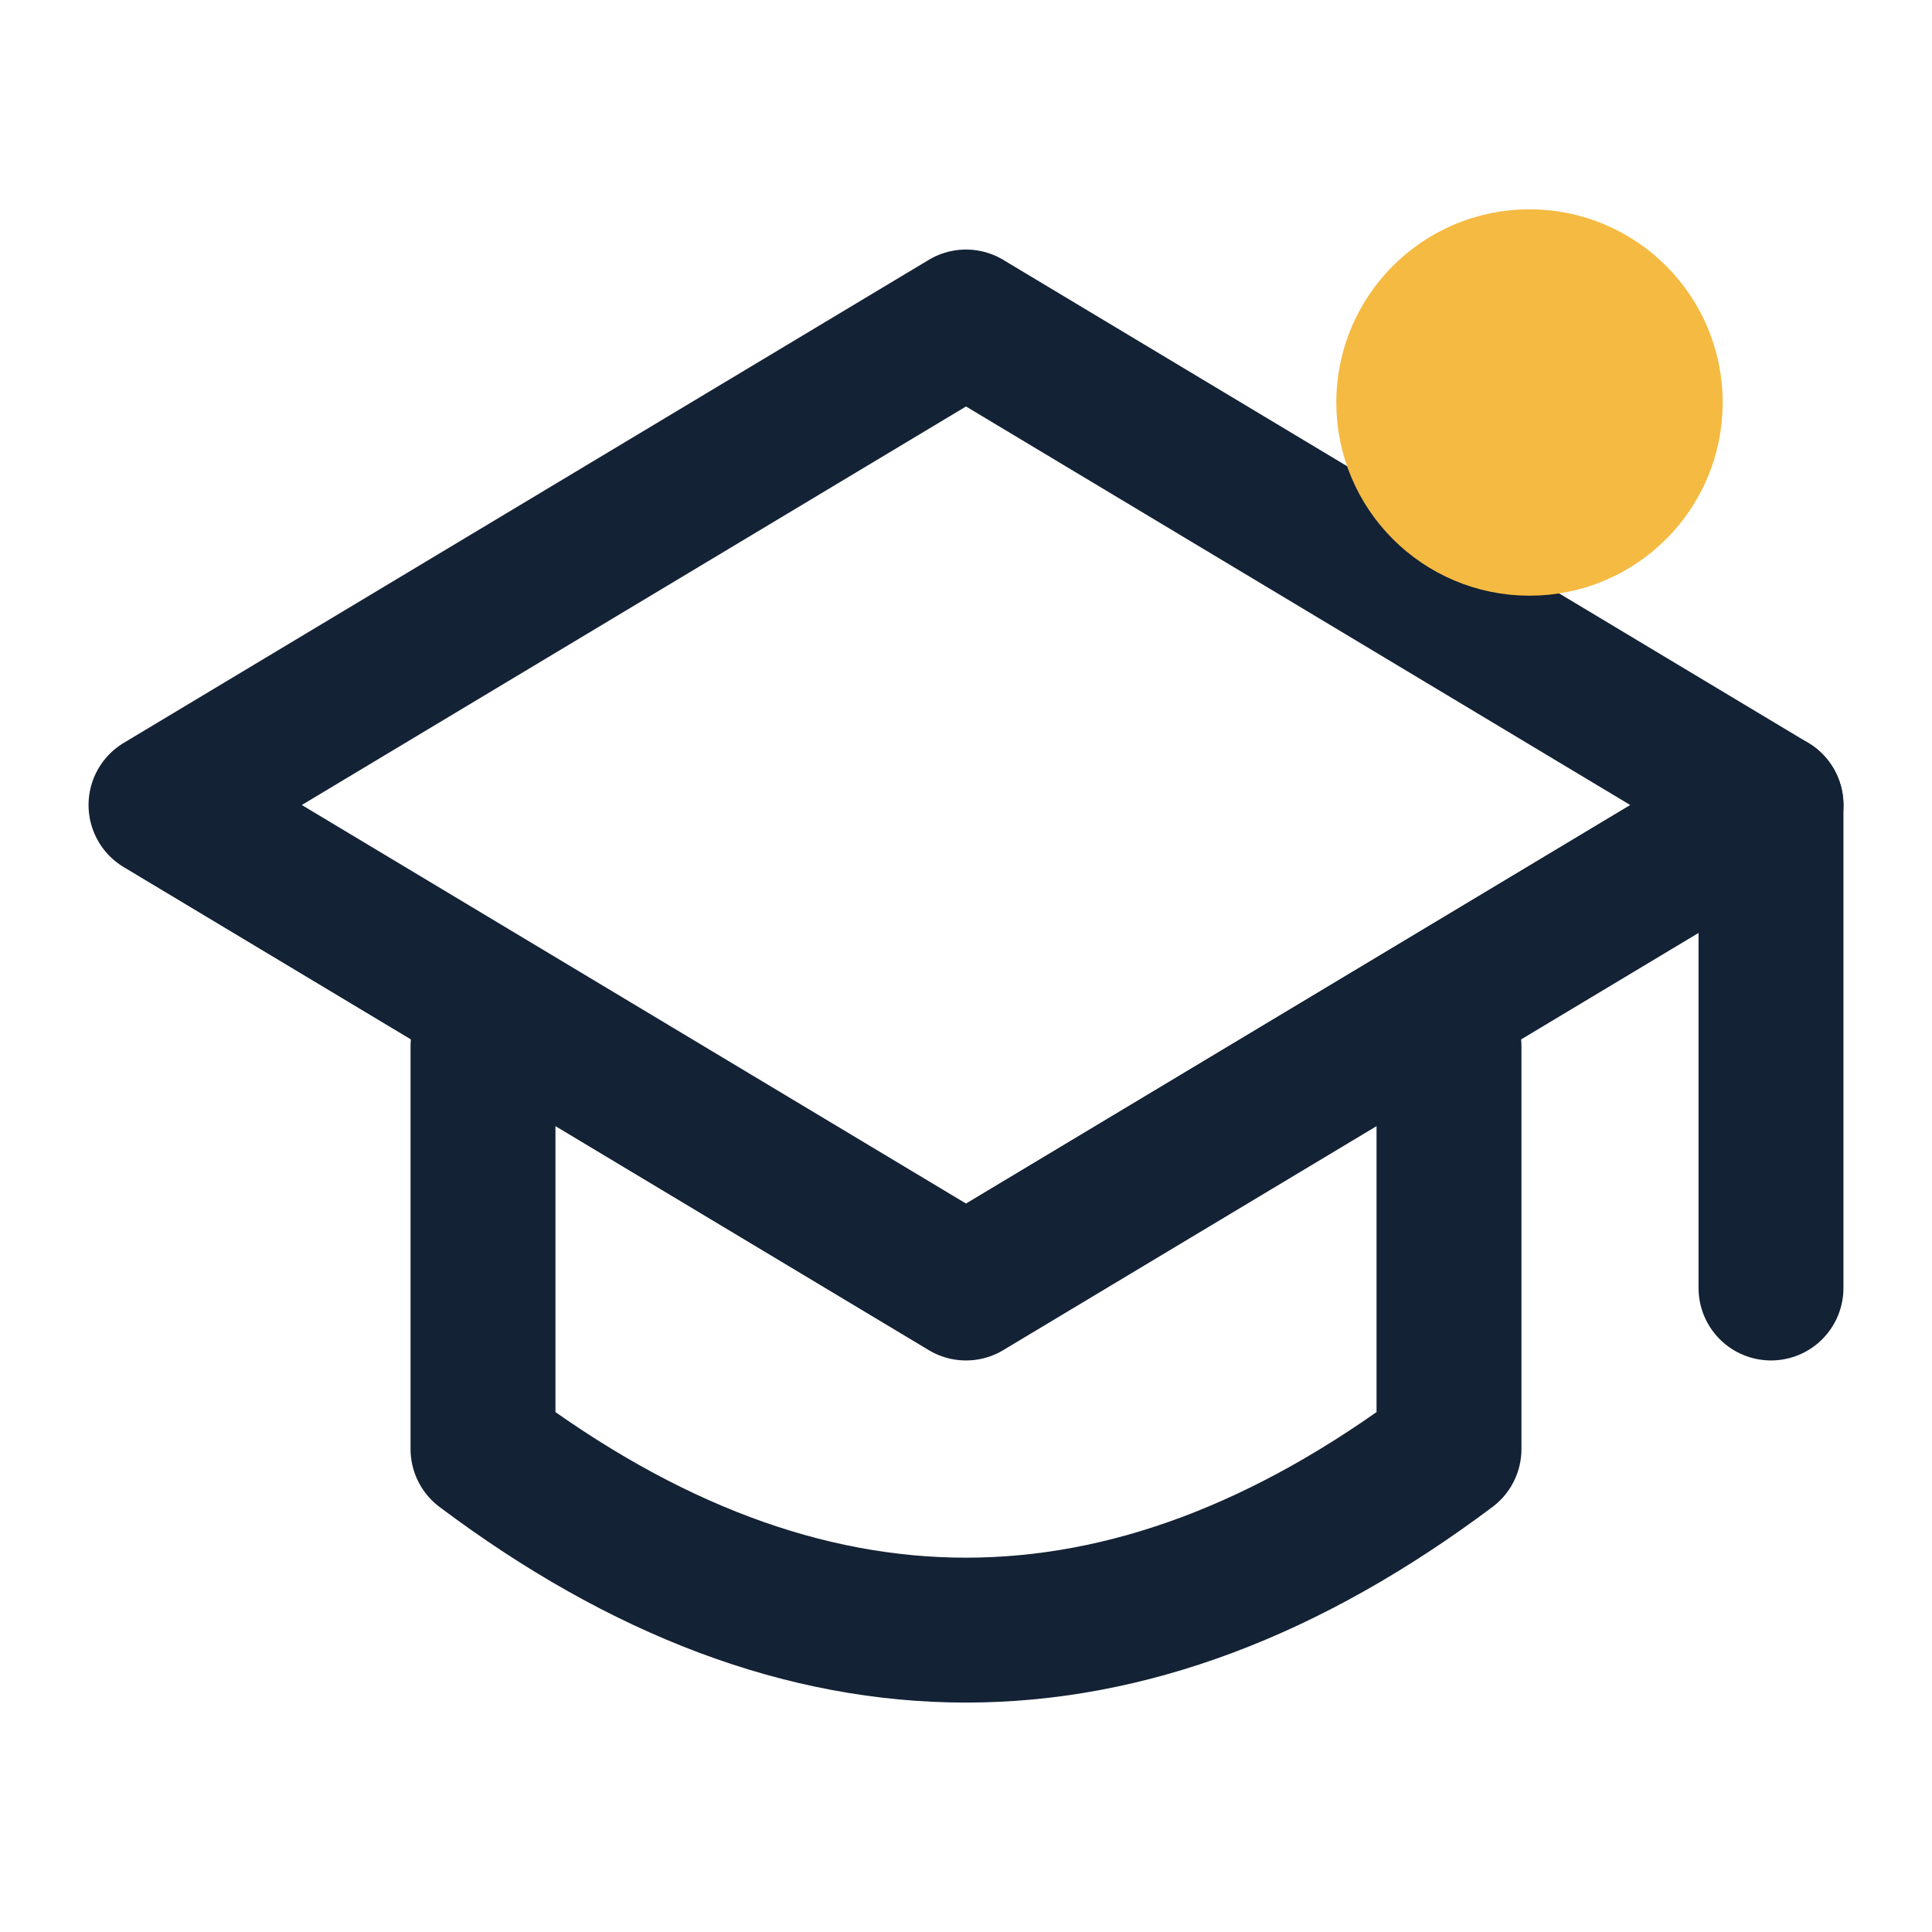
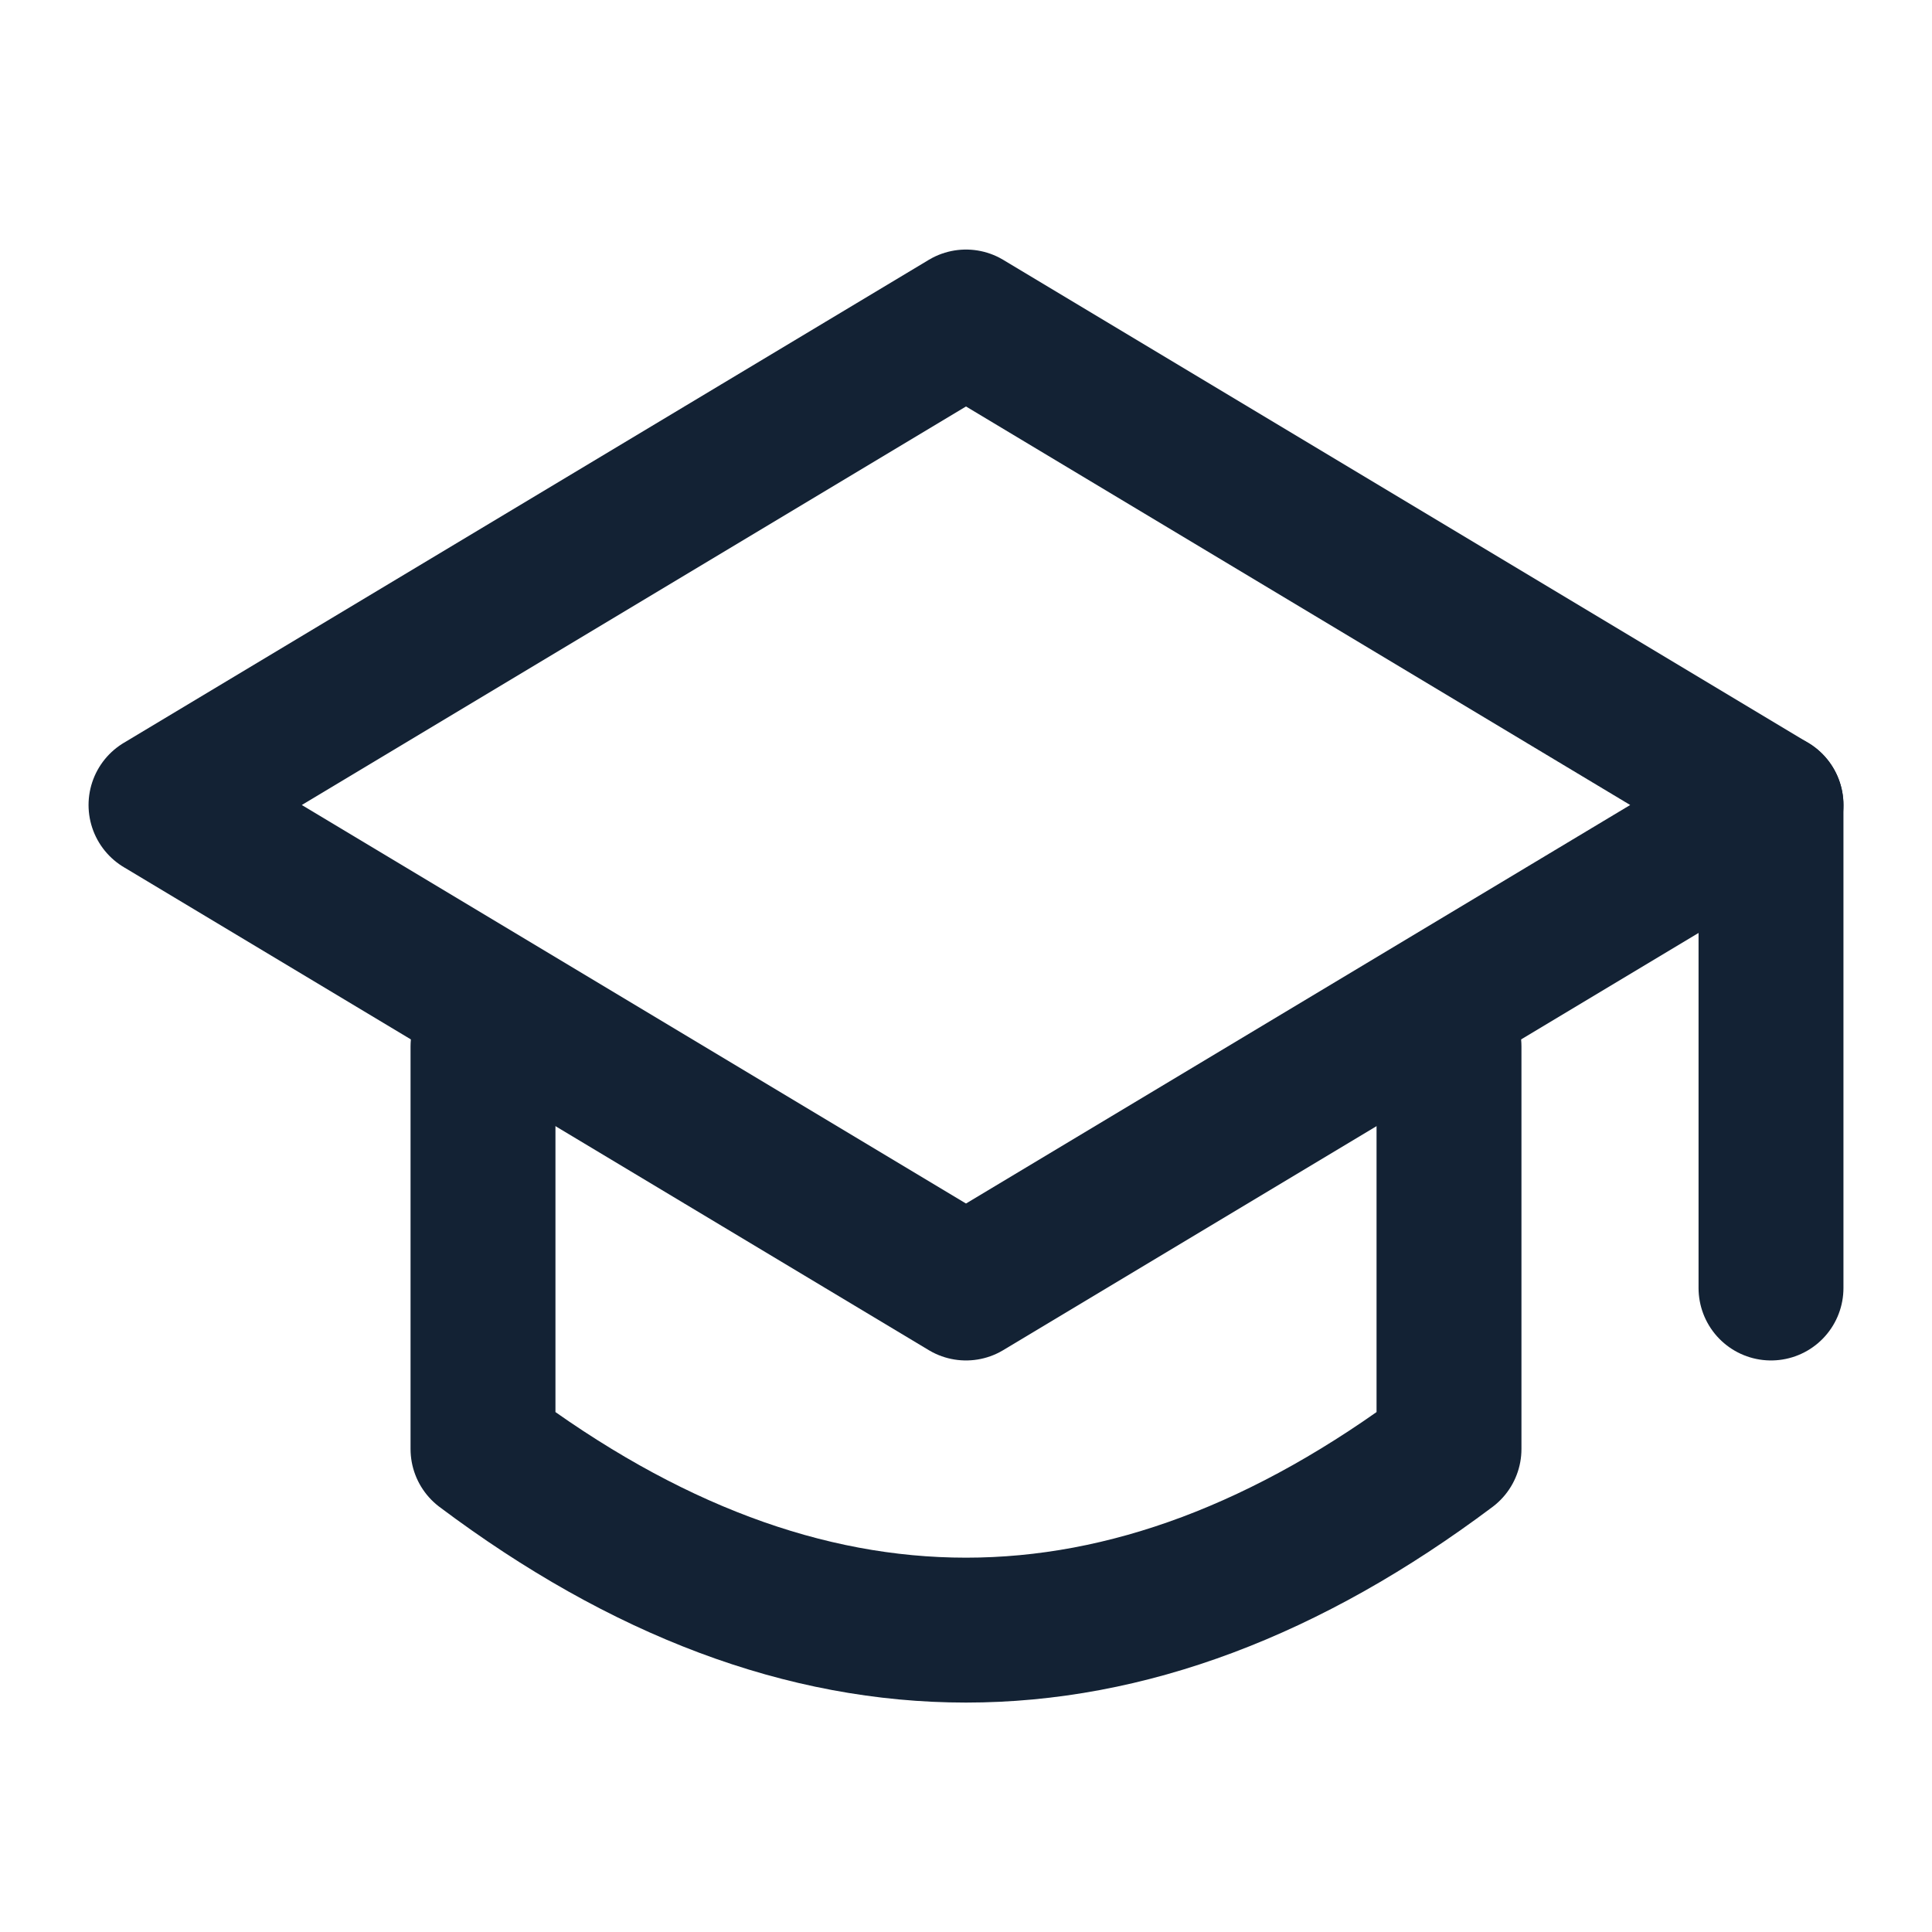
<svg xmlns="http://www.w3.org/2000/svg" viewBox="0 0 24 24" width="24" height="24" fill="none" stroke="#132234" stroke-width="1.8" stroke-linecap="round" stroke-linejoin="round">
  <path d="m2 10 10-6 10 6-10 6z" />
  <path d="M6 13v5c4 3 8 3 12 0v-5M22 10v6" />
-   <circle cx="19" cy="5" r="1.5" fill="#F5BA42" stroke="#F5BA42" />
</svg>
